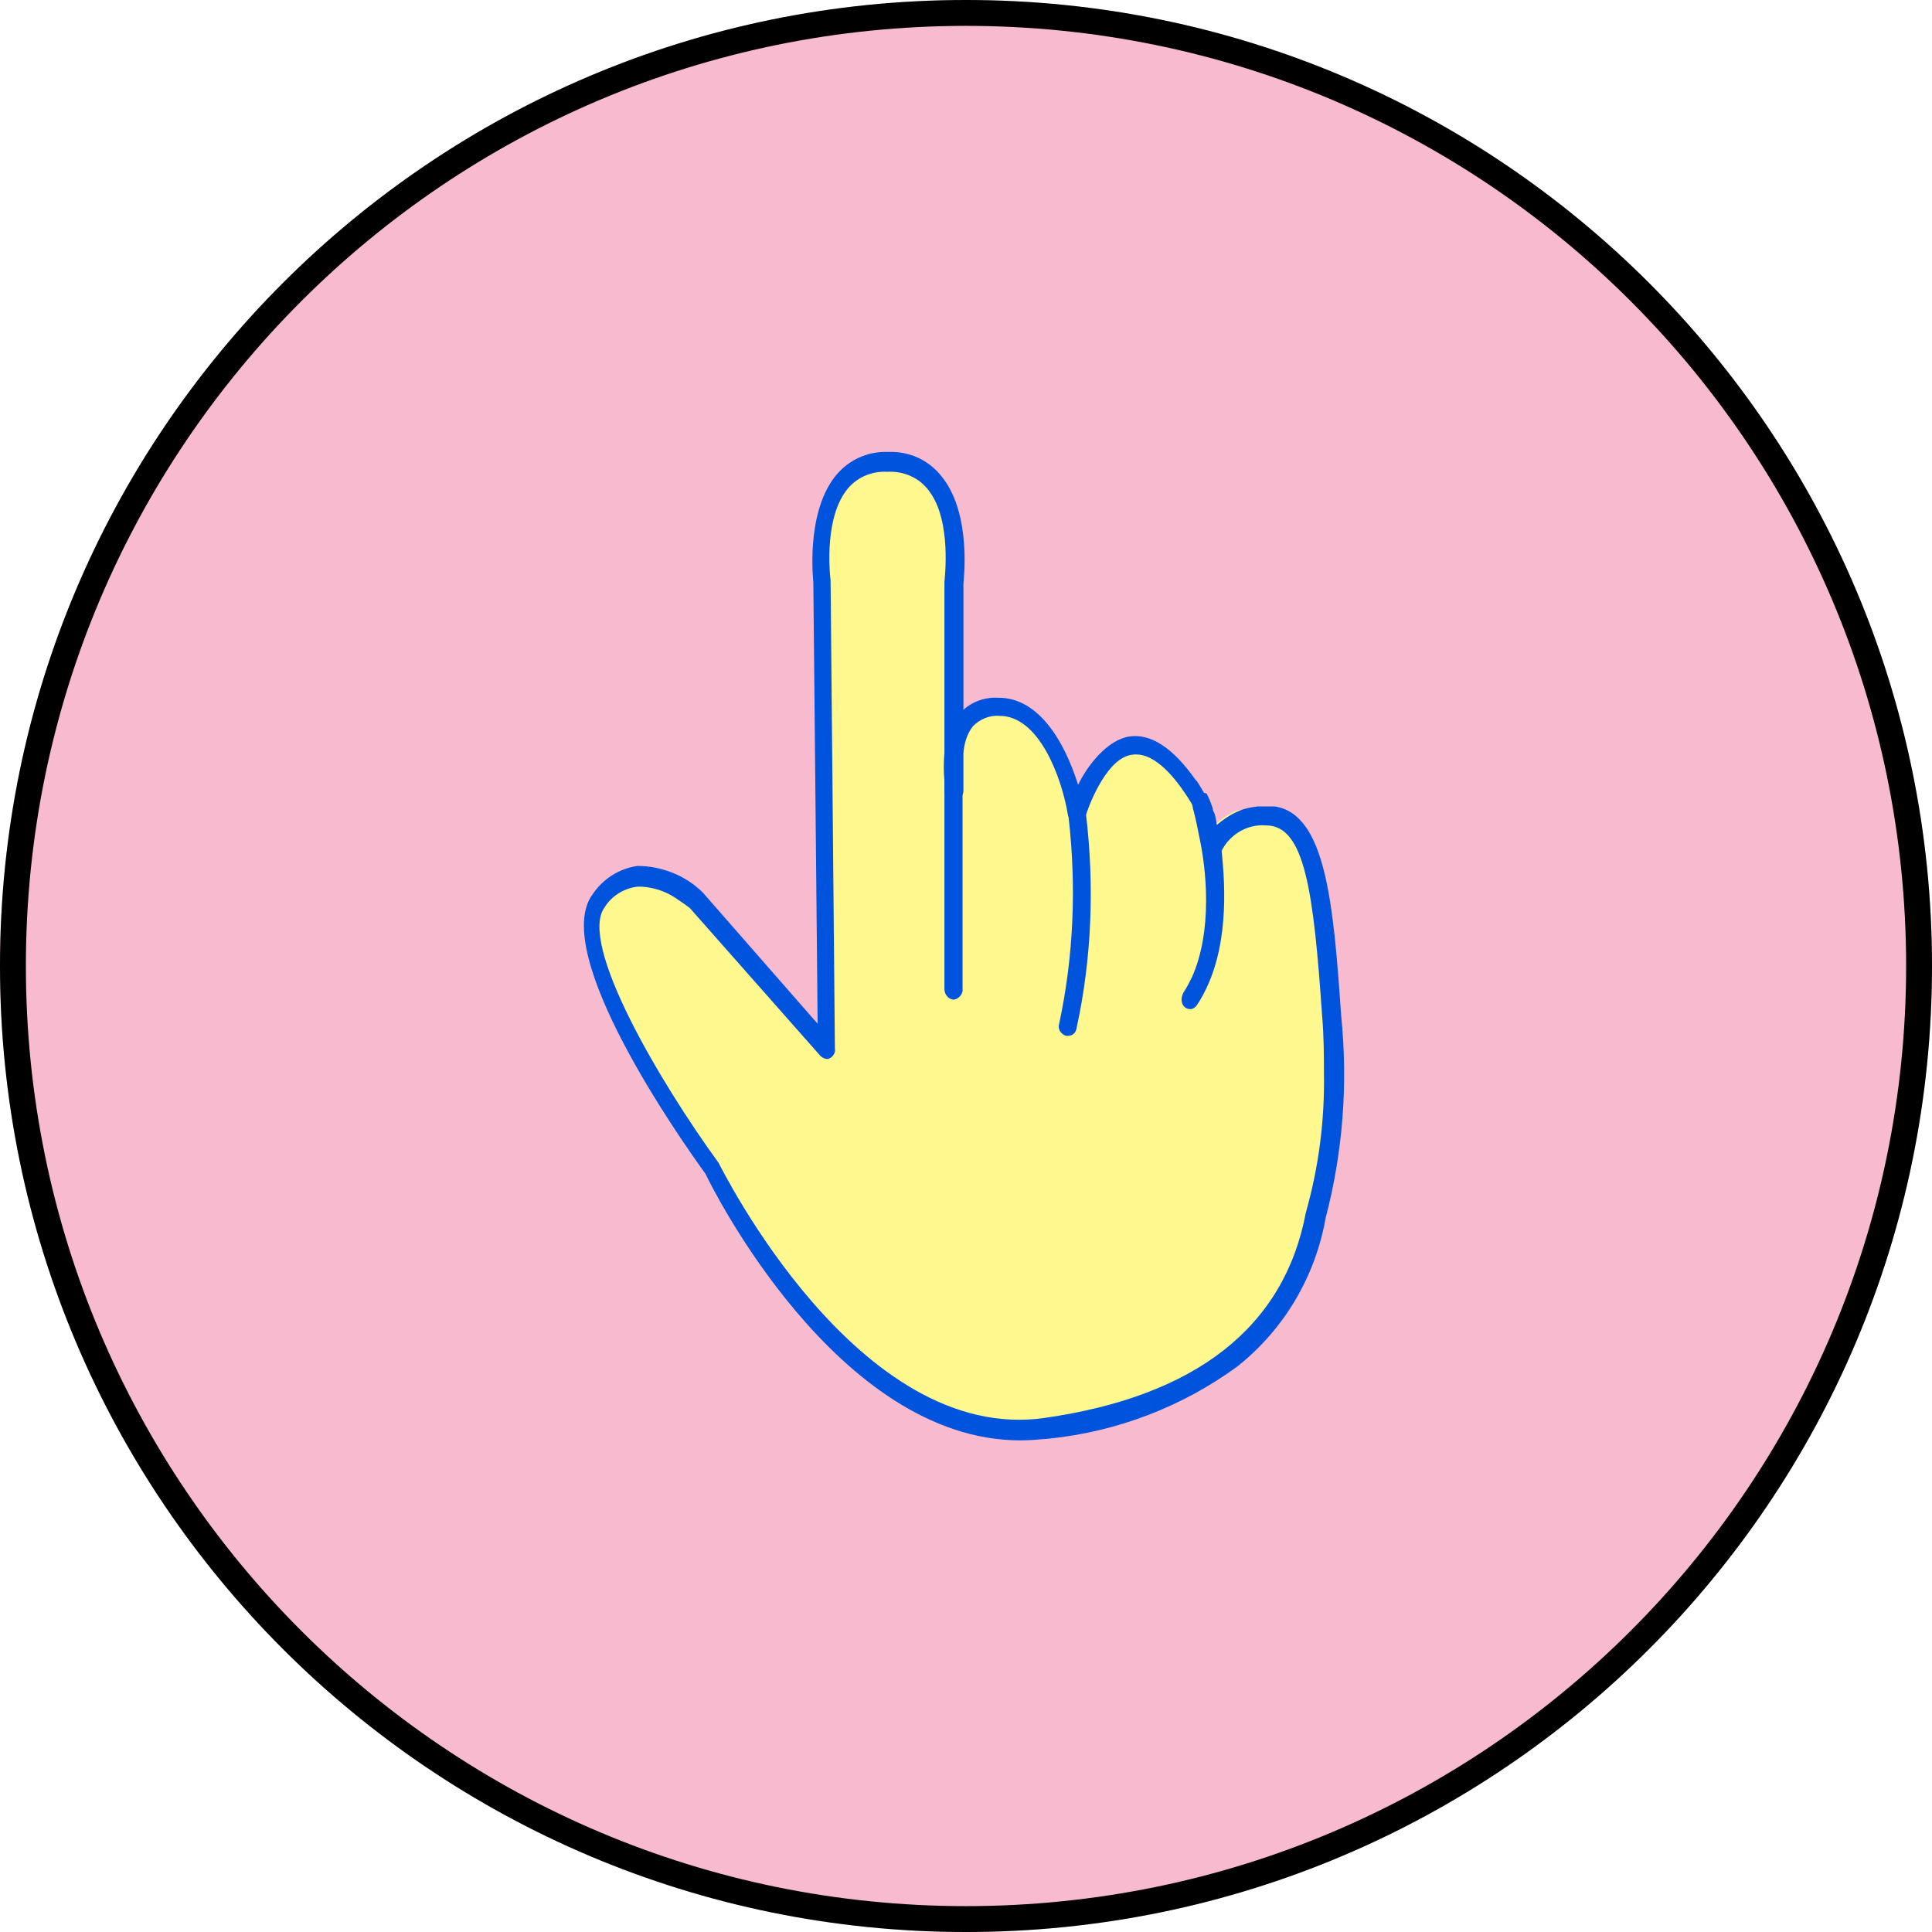
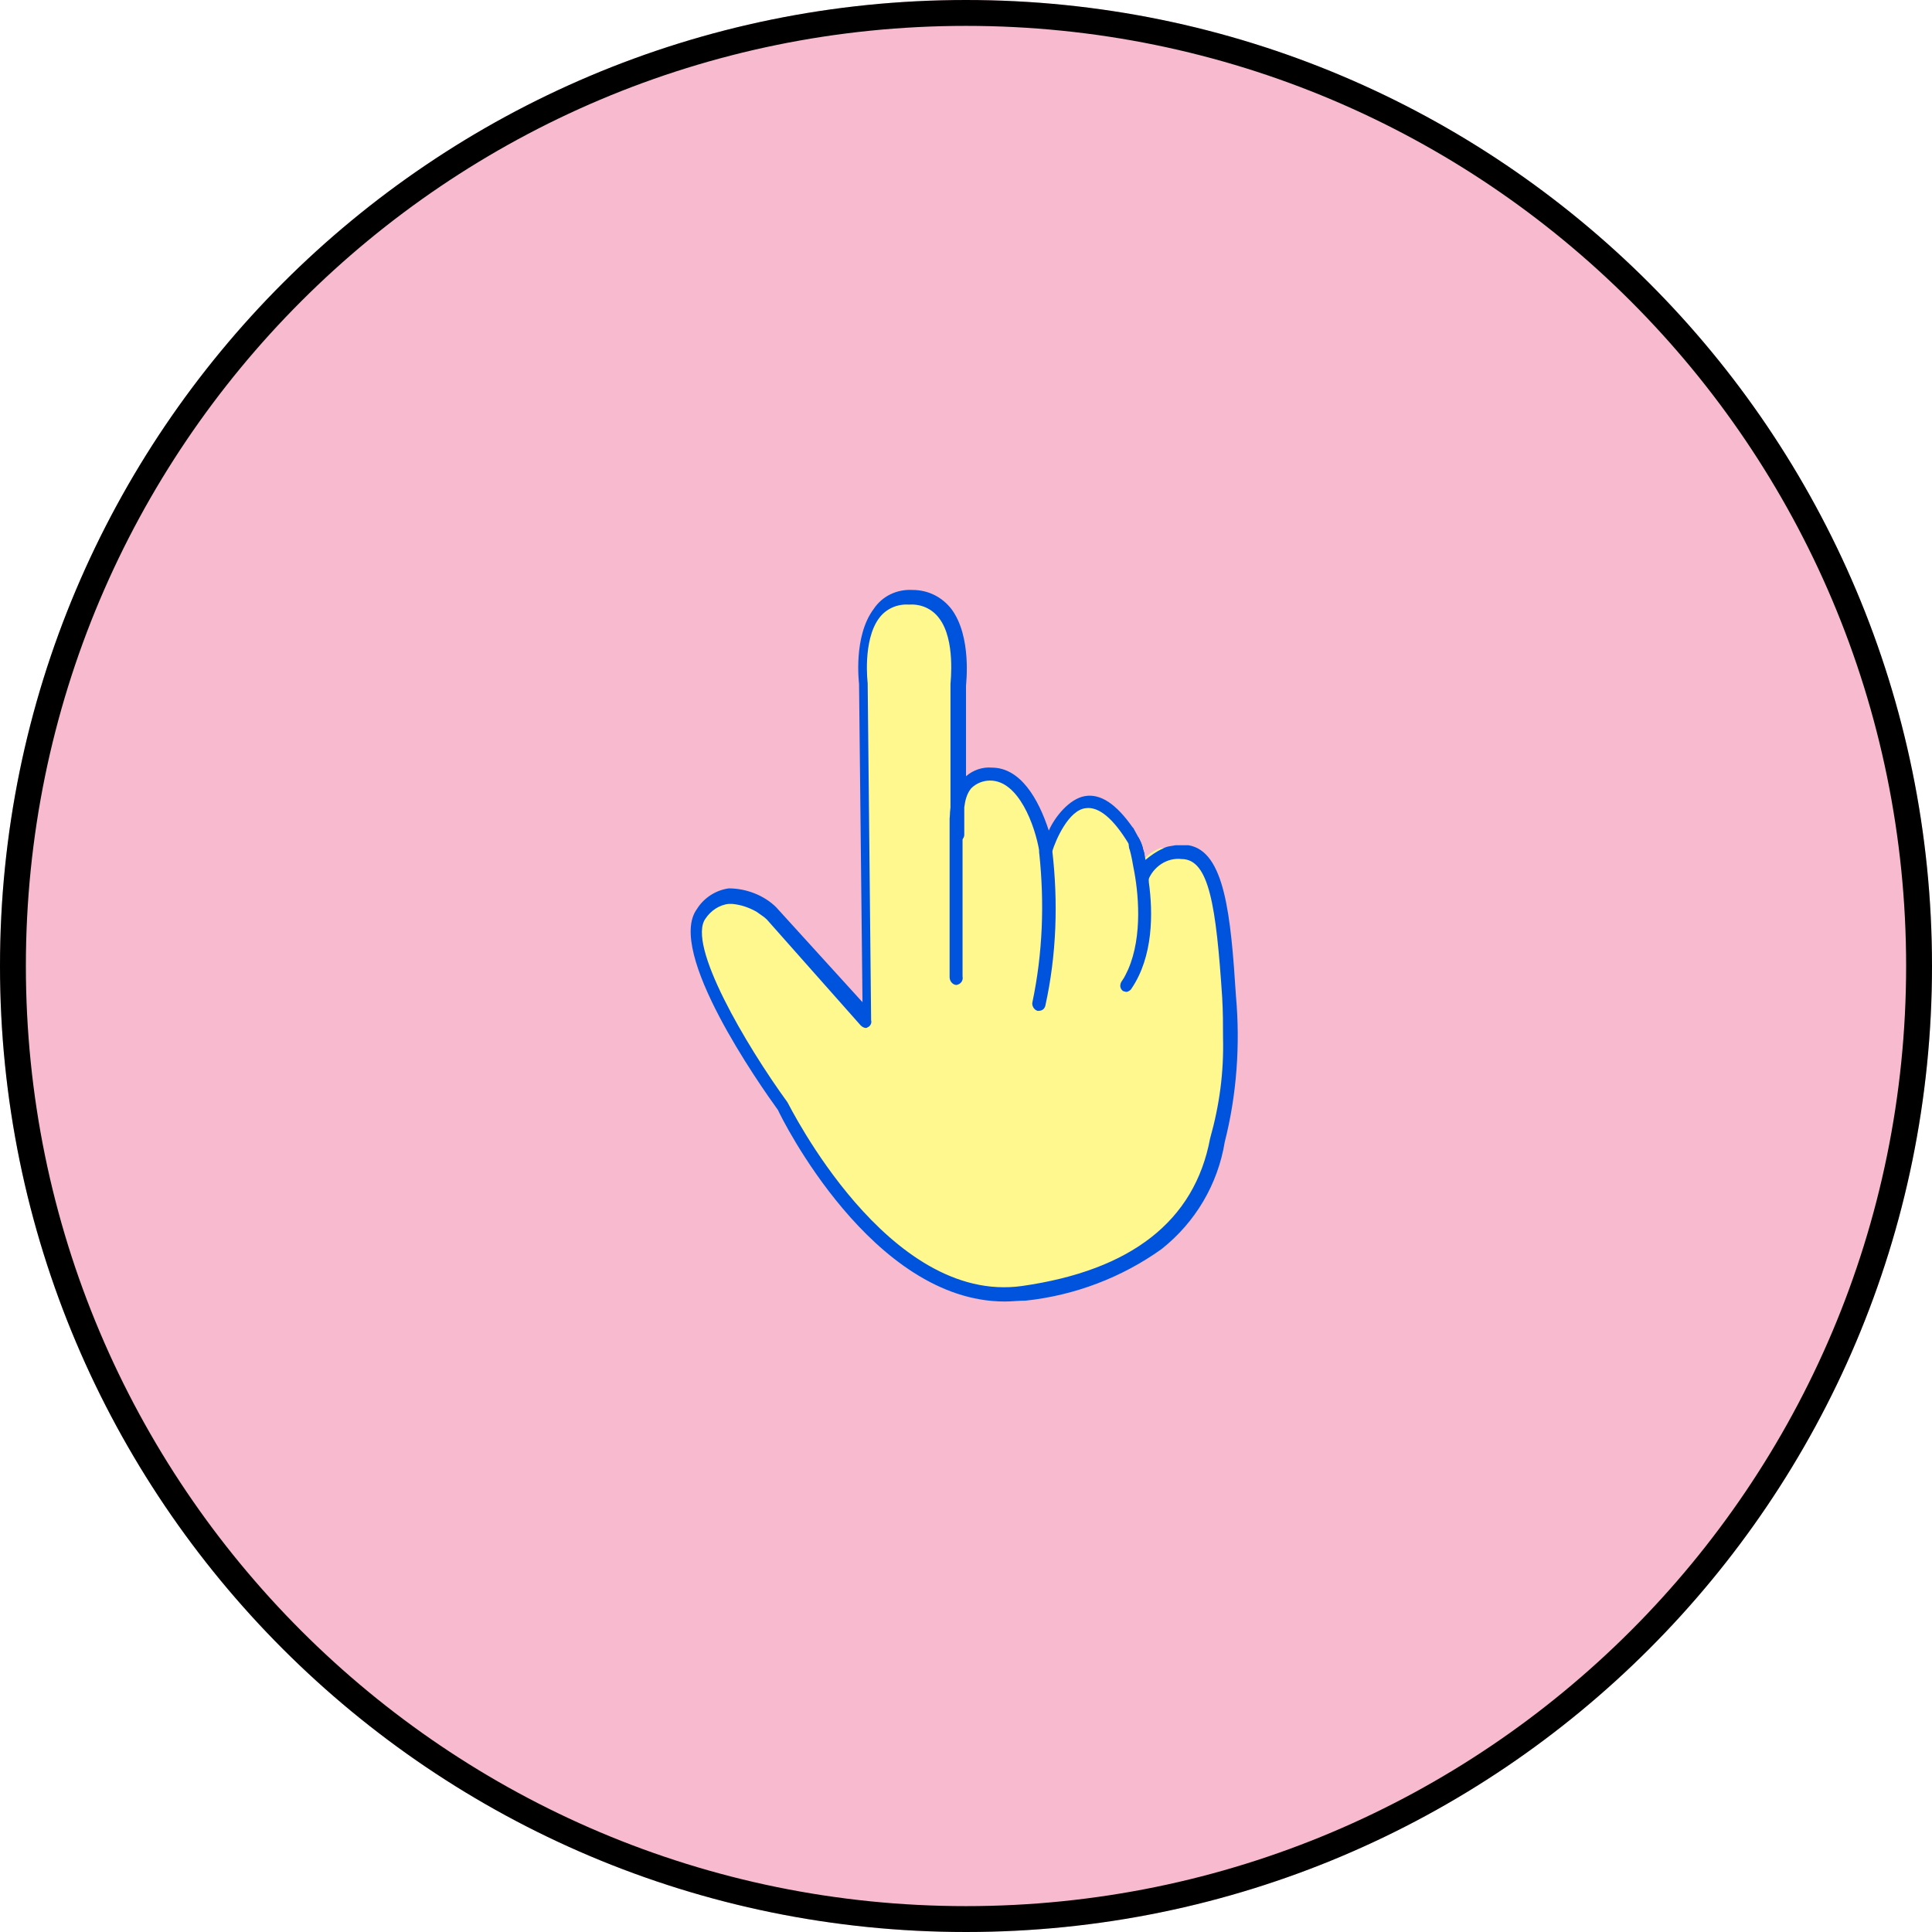
<svg xmlns="http://www.w3.org/2000/svg" version="1.1" id="圖層_1" x="0px" y="0px" viewBox="0 0 224 224" style="enable-background:new 0 0 224 224;" xml:space="preserve">
  <style type="text/css">
	.st0{fill:#F7BACE;}
	.st1{fill:none;stroke:#000000;stroke-width:3;}
	.st2{fill:#FFF88E;}
	.st3{fill:#0053DC;}
	.st4{fill:none;}
</style>
  <g id="Ellipse_333">
    <circle class="st0" cx="112" cy="112" r="112" />
    <circle class="st1" cx="112" cy="112" r="110.5" />
  </g>
  <g id="Calque_2">
    <g id="Calque_1-2">
-       <path class="st2" d="M152.6,140.9c-1.9,9.6-8.5,21.5-31.1,24.7s-38.8-30-38.8-30s-18-24.7-13.2-31.1c4.7-6.5,11.3,0,11.3,0    l15.1,17.2l-0.5-54.2c0,0-1.9-13.9,7.6-13.9s7.5,13.9,7.5,13.9v19.9c0.2-2.7,1.3-5.4,5.2-5.4c5.1,0,8,7,9,12.3    c0,0,4.8-16.1,13.8-2.3c0.2,0.3,0.4,0.6,0.6,1c0.3,0.4,0.5,0.8,0.7,1.2v1.7c0-0.2,0-0.3,0-0.5c0-1,0.2-1.5,0.5-1.7    c0,0.2,0.1,0.4,0.2,0.6c0,0.2,0.2,0.9,0.3,1.4c0.8-0.8,1.7-1.4,2.8-1.8c1.1,0.2,2.2,0.3,3.3,0.3c5.7,0,6.6,12.2,7.6,26.1    S153.2,137.6,152.6,140.9z" />
-       <path class="st3" d="M155.5,117.8c-0.9-13.1-1.8-23.4-7.7-24.3c-0.2,0-0.3,0-0.5,0h-0.4h-1.1l0,0c-0.7,0.1-1.4,0.2-2.1,0.5    c-1,0.4-2,1.1-2.8,1.8c-0.1-0.6-0.2-1-0.3-1.4c-0.1-0.4-0.1-0.4-0.2-0.6c-0.2-0.6-0.4-1.2-0.7-1.7c-0.3-0.5-0.6-1-0.9-1.5    l-0.2-0.2c-2.6-3.7-5.2-5.4-7.7-5c-2.5,0.4-4.8,3.3-5.9,5.6c-1.6-5.1-4.6-10.1-9.2-10.1l0,0c-1.5-0.1-3,0.4-4.1,1.4V67.7    c0-0.3,1-7.9-2.4-12.3c-1.5-2-3.8-3.1-6.3-3c-2.5-0.1-4.8,1-6.3,3c-3.3,4.4-2.4,12-2.4,12.1l0.5,51.2l-13.3-15.2    c-2-2-4.8-3.1-7.6-3.1c-2.1,0.3-4,1.5-5.2,3.3c-5,6.8,10.2,28.4,13.1,32.4c0.6,1.3,15.2,30.9,36.5,30.9c1.1,0,2.2-0.1,3.3-0.2    c7.9-0.8,15.5-3.7,21.9-8.4c5.4-4.3,9-10.4,10.2-17.2C155.7,133.6,156.3,125.6,155.5,117.8z M140.1,95.4c0.2,0,0,0.3-0.3,0.6    c-0.3,0.3-0.7,0.8-0.8,0.7l1.7,5.9l0.1,0.5c0-1.3,0.2-2.7,0.6-3.9c0.8-2.2,3-3.7,5.4-3.5c4.5,0,5.5,7.7,6.5,22.2    c0.2,2.4,0.2,4.6,0.2,6.5c0.1,5.5-0.6,10.9-2.1,16.2c-2.5,13.3-12.8,21.3-30.3,23.8c-21.7,3.1-37.5-29.1-37.8-29.6    c-6.7-9.2-16.3-25.4-13.2-29.6c0.8-1.3,2.2-2.2,3.8-2.4h0.5c1.4,0.1,2.7,0.5,3.9,1.3c0.6,0.4,1.2,0.8,1.7,1.2l15.1,17.1    c0.3,0.3,0.8,0.5,1.1,0.3c0.4-0.2,0.7-0.7,0.6-1.1l-0.5-54.3c0,0-0.9-6.8,1.8-10.4c1.1-1.5,2.9-2.3,4.8-2.2    c1.9-0.1,3.7,0.7,4.8,2.2c2.7,3.5,1.8,10.3,1.8,10.6v19.8c-0.1,1.1-0.1,2.2,0,3.3c0,0.3,0,0.5,0,0.7v0.3c0,0.6,0.4,1.1,1.1,1.2    c0.6,0,1.1-0.5,1.1-1.1c0,0,0,0,0-0.1v-4.3c0.1-1.1,0.4-2.2,1.1-3.1c0.8-0.8,1.9-1.3,3.1-1.2c4.6,0,7.2,7.2,7.9,11.4    c0.1,0.5,0.5,0.9,1,0.9c0.5,0,0.9-0.3,1.1-0.8c0.6-1.8,2.6-6.7,5.4-7c2.1-0.3,4.5,1.7,7,5.9l0.8,1.3l0,0c0.2,0.3,0.4,0.4,0.7,0.4    h0.1C140,95.3,140.1,95.4,140.1,95.4z" />
-       <line class="st4" x1="110.6" y1="89.2" x2="110.6" y2="114.7" />
-       <path class="st3" d="M110.6,115.9c-0.6,0-1.1-0.6-1.1-1.2c0,0,0,0,0,0V89.2c0-0.6,0.4-1.2,1-1.2c0,0,0,0,0,0    c0.6,0,1.1,0.6,1.1,1.2c0,0,0,0,0,0v25.4C111.7,115.2,111.2,115.8,110.6,115.9C110.6,115.9,110.6,115.9,110.6,115.9z" />
-       <path class="st2" d="M139.1,93c0,0,4.5,14.2-1.2,22.8L139.1,93z" />
-       <path class="st3" d="M138.8,116.5c-0.2,0.3-0.5,0.5-0.8,0.5c-0.2,0-0.5-0.1-0.6-0.2c-0.5-0.4-0.5-1.1-0.2-1.7    c0.4-0.6,0.7-1.2,1-1.8c2.4-5.4,1.7-12.5,0.8-16.5c-0.3-1.6-0.6-2.8-0.7-3.1v-0.1c-0.2-0.5,0-1,0.4-1.4c0.1-0.1,0.2-0.1,0.3-0.2    c0.3-0.1,0.6-0.1,0.9,0c0.3,0.6,0.5,1.1,0.7,1.7c0,0.2,0.1,0.4,0.2,0.6s0.2,0.9,0.3,1.4c0.2,1,0.5,2.3,0.6,3.6    C142.2,104.4,142.2,111.3,138.8,116.5z" />
-       <path class="st2" d="M124.9,94.5c1,8.2,0.6,16.4-1.1,24.5L124.9,94.5z" />
-       <path class="st3" d="M123.8,120.1h-0.2c-0.6-0.2-1-0.8-0.8-1.4c1.7-7.9,2-16,1.1-23.9c-0.2-0.6,0.2-1.2,0.8-1.4    c0.6-0.1,1.1,0.3,1.2,0.9c0,0,0,0,0,0c1,8.3,0.7,16.8-1.1,25C124.7,119.8,124.3,120.1,123.8,120.1z" />
+       <path class="st2" d="M141.2,132.2c-1.4,6.9-6.1,15.5-22.4,17.8s-27.9-21.6-27.9-21.6s-13-17.8-9.5-22.4c3.4-4.7,8.1,0,8.1,0    l10.9,12.4l-0.4-39c0,0-1.4-10,5.5-10c6.8,0,5.4,10,5.4,10v14.3c0.1-1.9,0.9-3.9,3.7-3.9c3.7,0,5.8,5,6.5,8.9    c0,0,3.5-11.6,9.9-1.7c0.1,0.2,0.3,0.4,0.4,0.7c0.2,0.3,0.4,0.6,0.5,0.9v1.2c0-0.1,0-0.2,0-0.4c0-0.7,0.1-1.1,0.4-1.2    c0,0.1,0.1,0.3,0.1,0.4c0,0.1,0.1,0.6,0.2,1c0.6-0.6,1.2-1,2-1.3c0.8,0.1,1.6,0.2,2.4,0.2c4.1,0,4.8,8.8,5.5,18.8    S141.6,129.8,141.2,132.2z" />
+       <path class="st3" d="M143.3,115.5c-0.6-9.4-1.3-16.8-5.5-17.5c-0.1,0-0.2,0-0.4,0h-0.3h-0.8l0,0c-0.5,0.1-1,0.1-1.5,0.4    c-0.7,0.3-1.4,0.8-2,1.3c-0.1-0.4-0.1-0.7-0.2-1c-0.1-0.3-0.1-0.3-0.1-0.4c-0.1-0.4-0.3-0.9-0.5-1.2c-0.2-0.4-0.4-0.7-0.6-1.1    l-0.1-0.1c-1.9-2.7-3.7-3.9-5.5-3.6c-1.8,0.3-3.5,2.4-4.2,4c-1.2-3.7-3.3-7.3-6.6-7.3l0,0c-1.1-0.1-2.2,0.3-3,1V79.5    c0-0.2,0.7-5.7-1.7-8.9c-1.1-1.4-2.7-2.2-4.5-2.2c-1.8-0.1-3.5,0.7-4.5,2.2c-2.4,3.2-1.7,8.6-1.7,8.7l0.4,36.9L90,105.2    c-1.4-1.4-3.5-2.2-5.5-2.2c-1.5,0.2-2.9,1.1-3.7,2.4c-3.6,4.9,7.3,20.4,9.4,23.3c0.4,0.9,10.9,22.2,26.3,22.2    c0.8,0,1.6-0.1,2.4-0.1c5.7-0.6,11.2-2.7,15.8-6c3.9-3.1,6.5-7.5,7.3-12.4C143.4,126.9,143.8,121.1,143.3,115.5z M132.2,99.4    c0.1,0,0,0.2-0.2,0.4c-0.2,0.2-0.5,0.6-0.6,0.5l1.2,4.2l0.1,0.4c0-0.9,0.1-1.9,0.4-2.8c0.6-1.6,2.2-2.7,3.9-2.5    c3.2,0,4,5.5,4.7,16c0.1,1.7,0.1,3.3,0.1,4.7c0.1,4-0.4,7.8-1.5,11.7c-1.8,9.6-9.2,15.3-21.8,17.1c-15.6,2.2-27-21-27.2-21.3    c-4.8-6.6-11.7-18.3-9.5-21.3c0.6-0.9,1.6-1.6,2.7-1.7h0.4c1,0.1,1.9,0.4,2.8,0.9c0.4,0.3,0.9,0.6,1.2,0.9l10.9,12.3    c0.2,0.2,0.6,0.4,0.8,0.2c0.3-0.1,0.5-0.5,0.4-0.8l-0.4-39.1c0,0-0.6-4.9,1.3-7.5c0.8-1.1,2.1-1.7,3.5-1.6    c1.4-0.1,2.7,0.5,3.5,1.6c1.9,2.5,1.3,7.4,1.3,7.6v14.3c-0.1,0.8-0.1,1.6,0,2.4c0,0.2,0,0.4,0,0.5v0.2c0,0.4,0.3,0.8,0.8,0.9    c0.4,0,0.8-0.4,0.8-0.8c0,0,0,0,0-0.1v-3.1c0.1-0.8,0.3-1.6,0.8-2.2c0.6-0.6,1.4-0.9,2.2-0.9c3.3,0,5.2,5.2,5.7,8.2    c0.1,0.4,0.4,0.6,0.7,0.6s0.6-0.2,0.8-0.6c0.4-1.3,1.9-4.8,3.9-5c1.5-0.2,3.2,1.2,5,4.2l0.6,0.9l0,0c0.1,0.2,0.3,0.3,0.5,0.3h0.1    C132.1,99.3,132.2,99.4,132.2,99.4z" />
+       <line class="st4" x1="110.9" y1="94.9" x2="110.9" y2="113.3" />
+       <path class="st3" d="M110.9,114.2c-0.4,0-0.8-0.4-0.8-0.9l0,0V94.9c0-0.4,0.3-0.9,0.7-0.9l0,0c0.4,0,0.8,0.4,0.8,0.9l0,0v18.3    C111.7,113.7,111.4,114.1,110.9,114.2L110.9,114.2z" />
+       <path class="st2" d="M131.4,97.7c0,0,3.2,10.2-0.9,16.4L131.4,97.7z" />
+       <path class="st3" d="M131.2,114.6c-0.1,0.2-0.4,0.4-0.6,0.4c-0.1,0-0.4-0.1-0.4-0.1c-0.4-0.3-0.4-0.8-0.1-1.2    c0.3-0.4,0.5-0.9,0.7-1.3c1.7-3.9,1.2-9,0.6-11.9c-0.2-1.2-0.4-2-0.5-2.2v-0.1c-0.1-0.4,0-0.7,0.3-1c0.1-0.1,0.1-0.1,0.2-0.1    c0.2-0.1,0.4-0.1,0.6,0c0.2,0.4,0.4,0.8,0.5,1.2c0,0.1,0.1,0.3,0.1,0.4c0.1,0.1,0.1,0.6,0.2,1c0.1,0.7,0.4,1.7,0.4,2.6    C133.7,105.9,133.7,110.9,131.2,114.6z" />
+       <path class="st2" d="M121.2,98.8c0.7,5.9,0.4,11.8-0.8,17.6L121.2,98.8z" />
+       <path class="st3" d="M120.4,117.2h-0.1c-0.4-0.1-0.7-0.6-0.6-1c1.2-5.7,1.4-11.5,0.8-17.2c-0.1-0.4,0.1-0.9,0.6-1    c0.4-0.1,0.8,0.2,0.9,0.6l0,0c0.7,6,0.5,12.1-0.8,18C121.1,117,120.8,117.2,120.4,117.2z" />
    </g>
  </g>
</svg>
